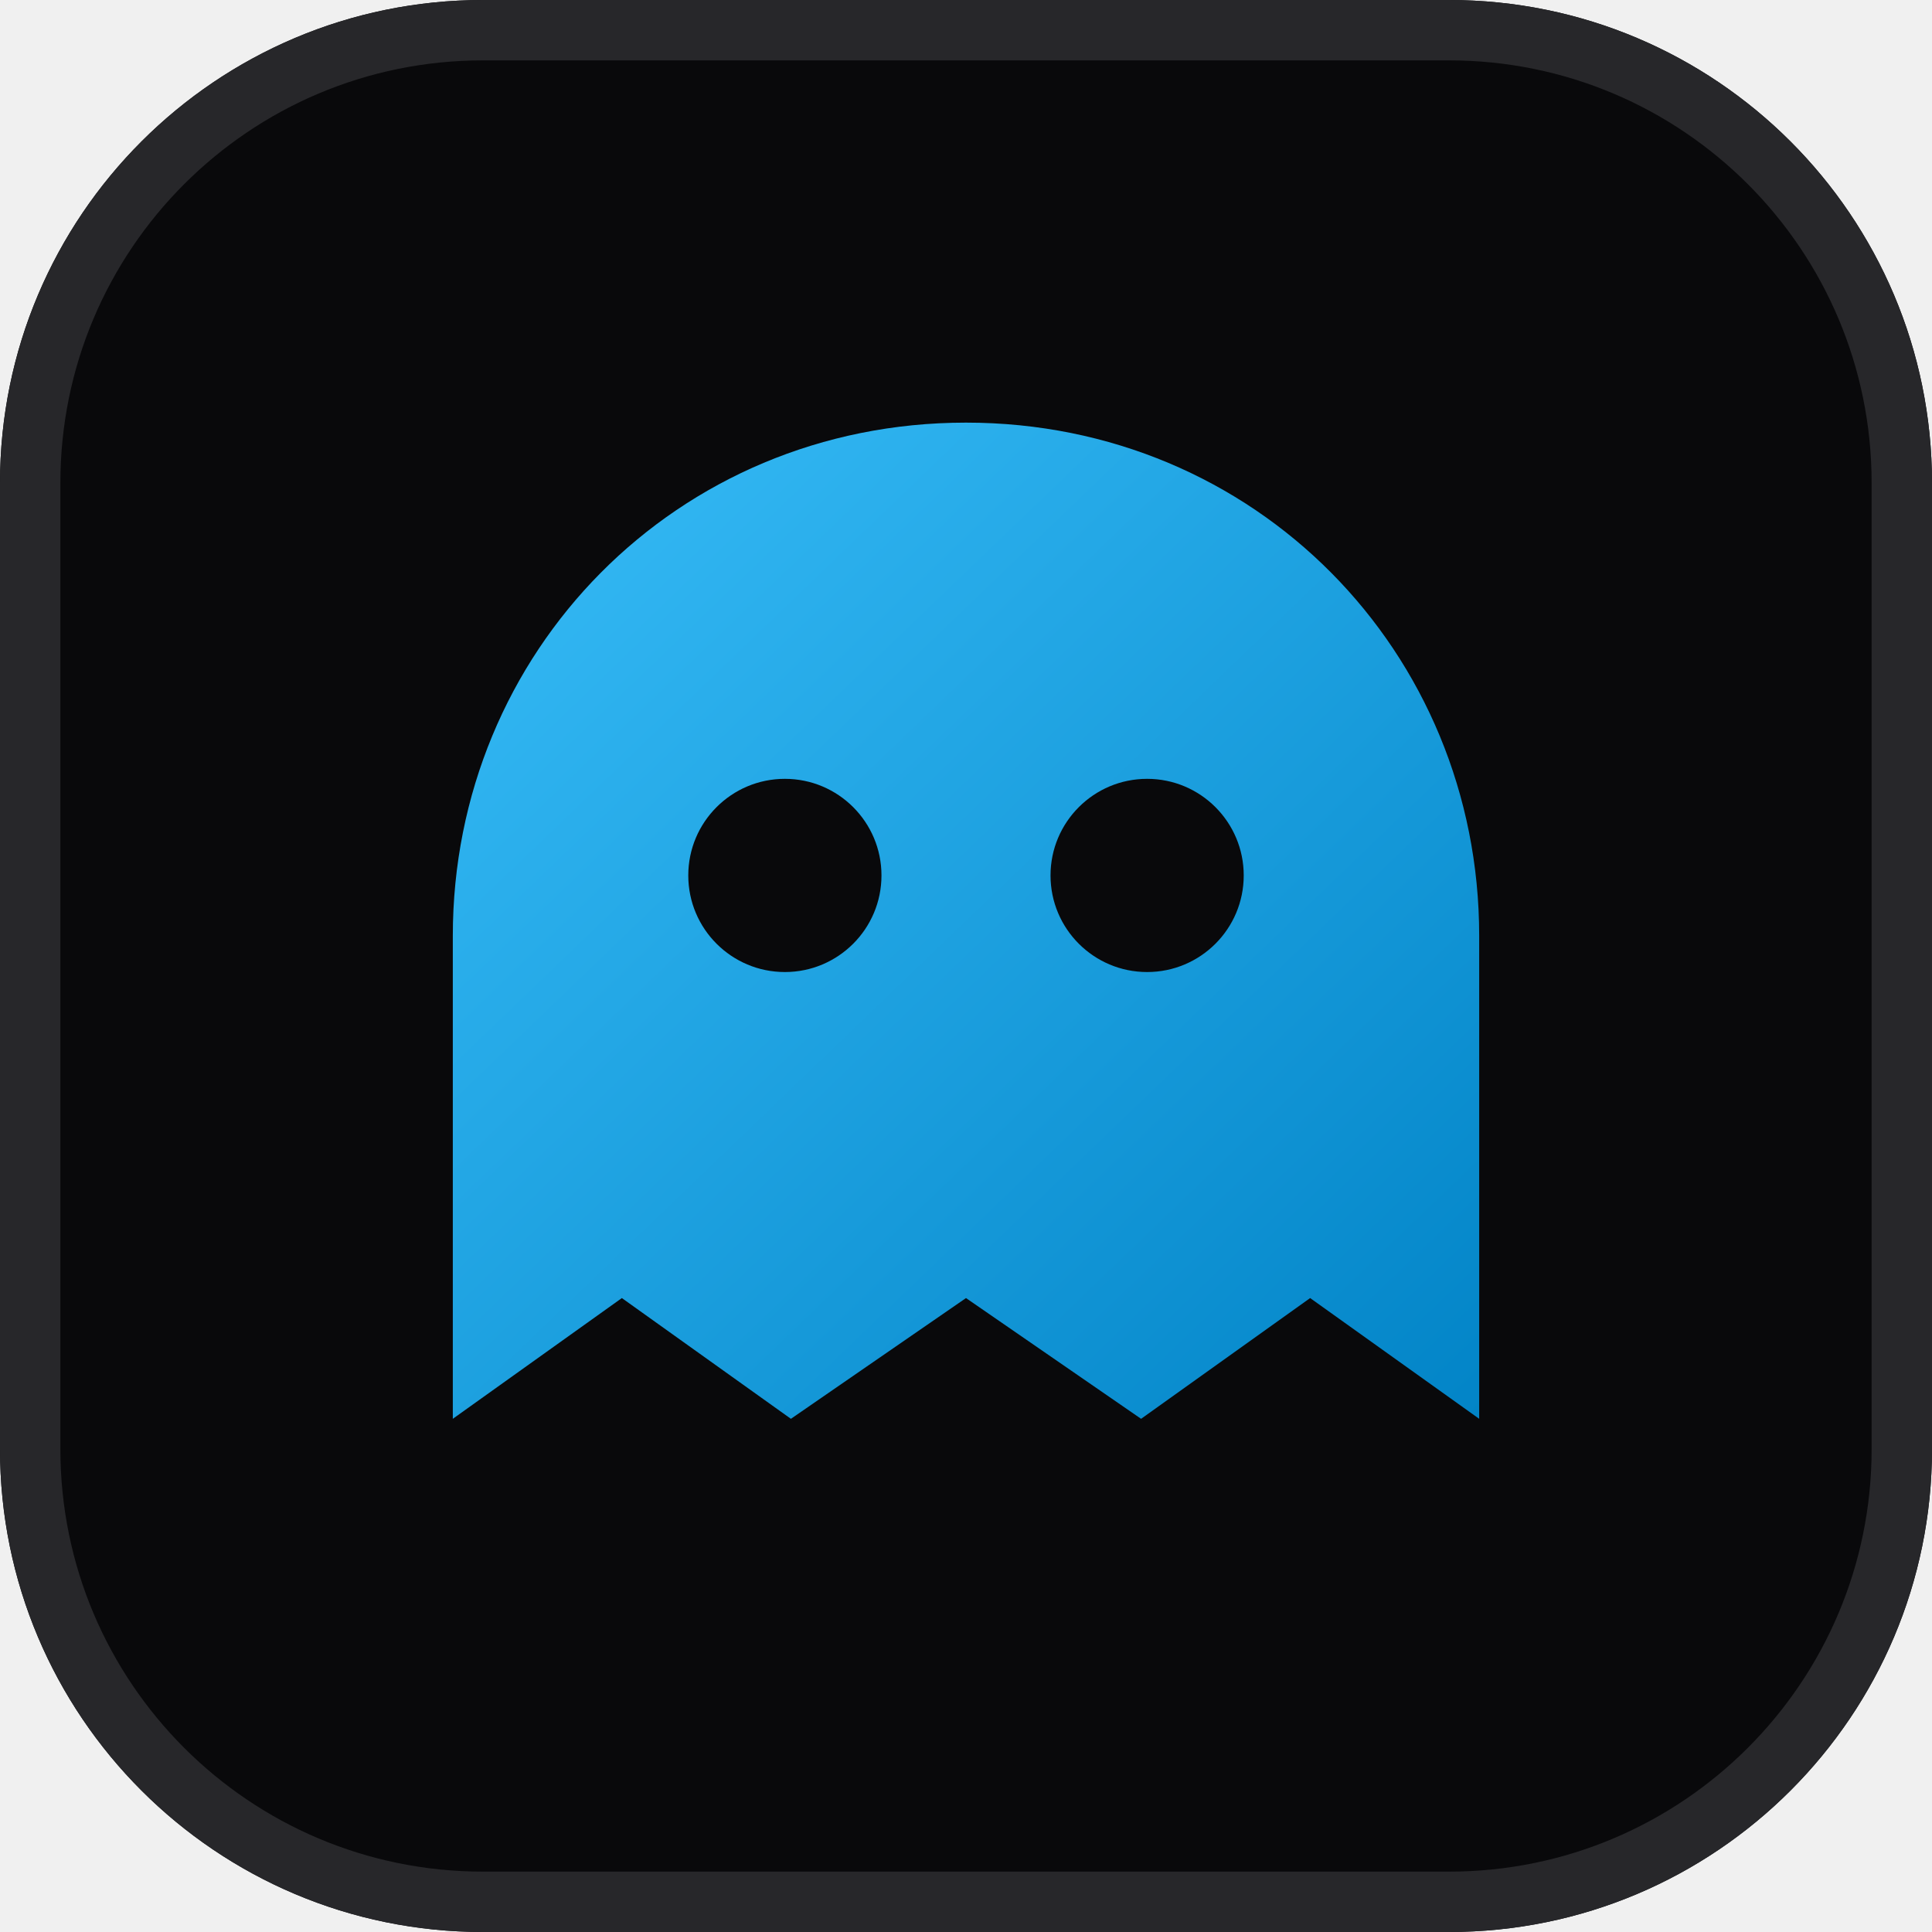
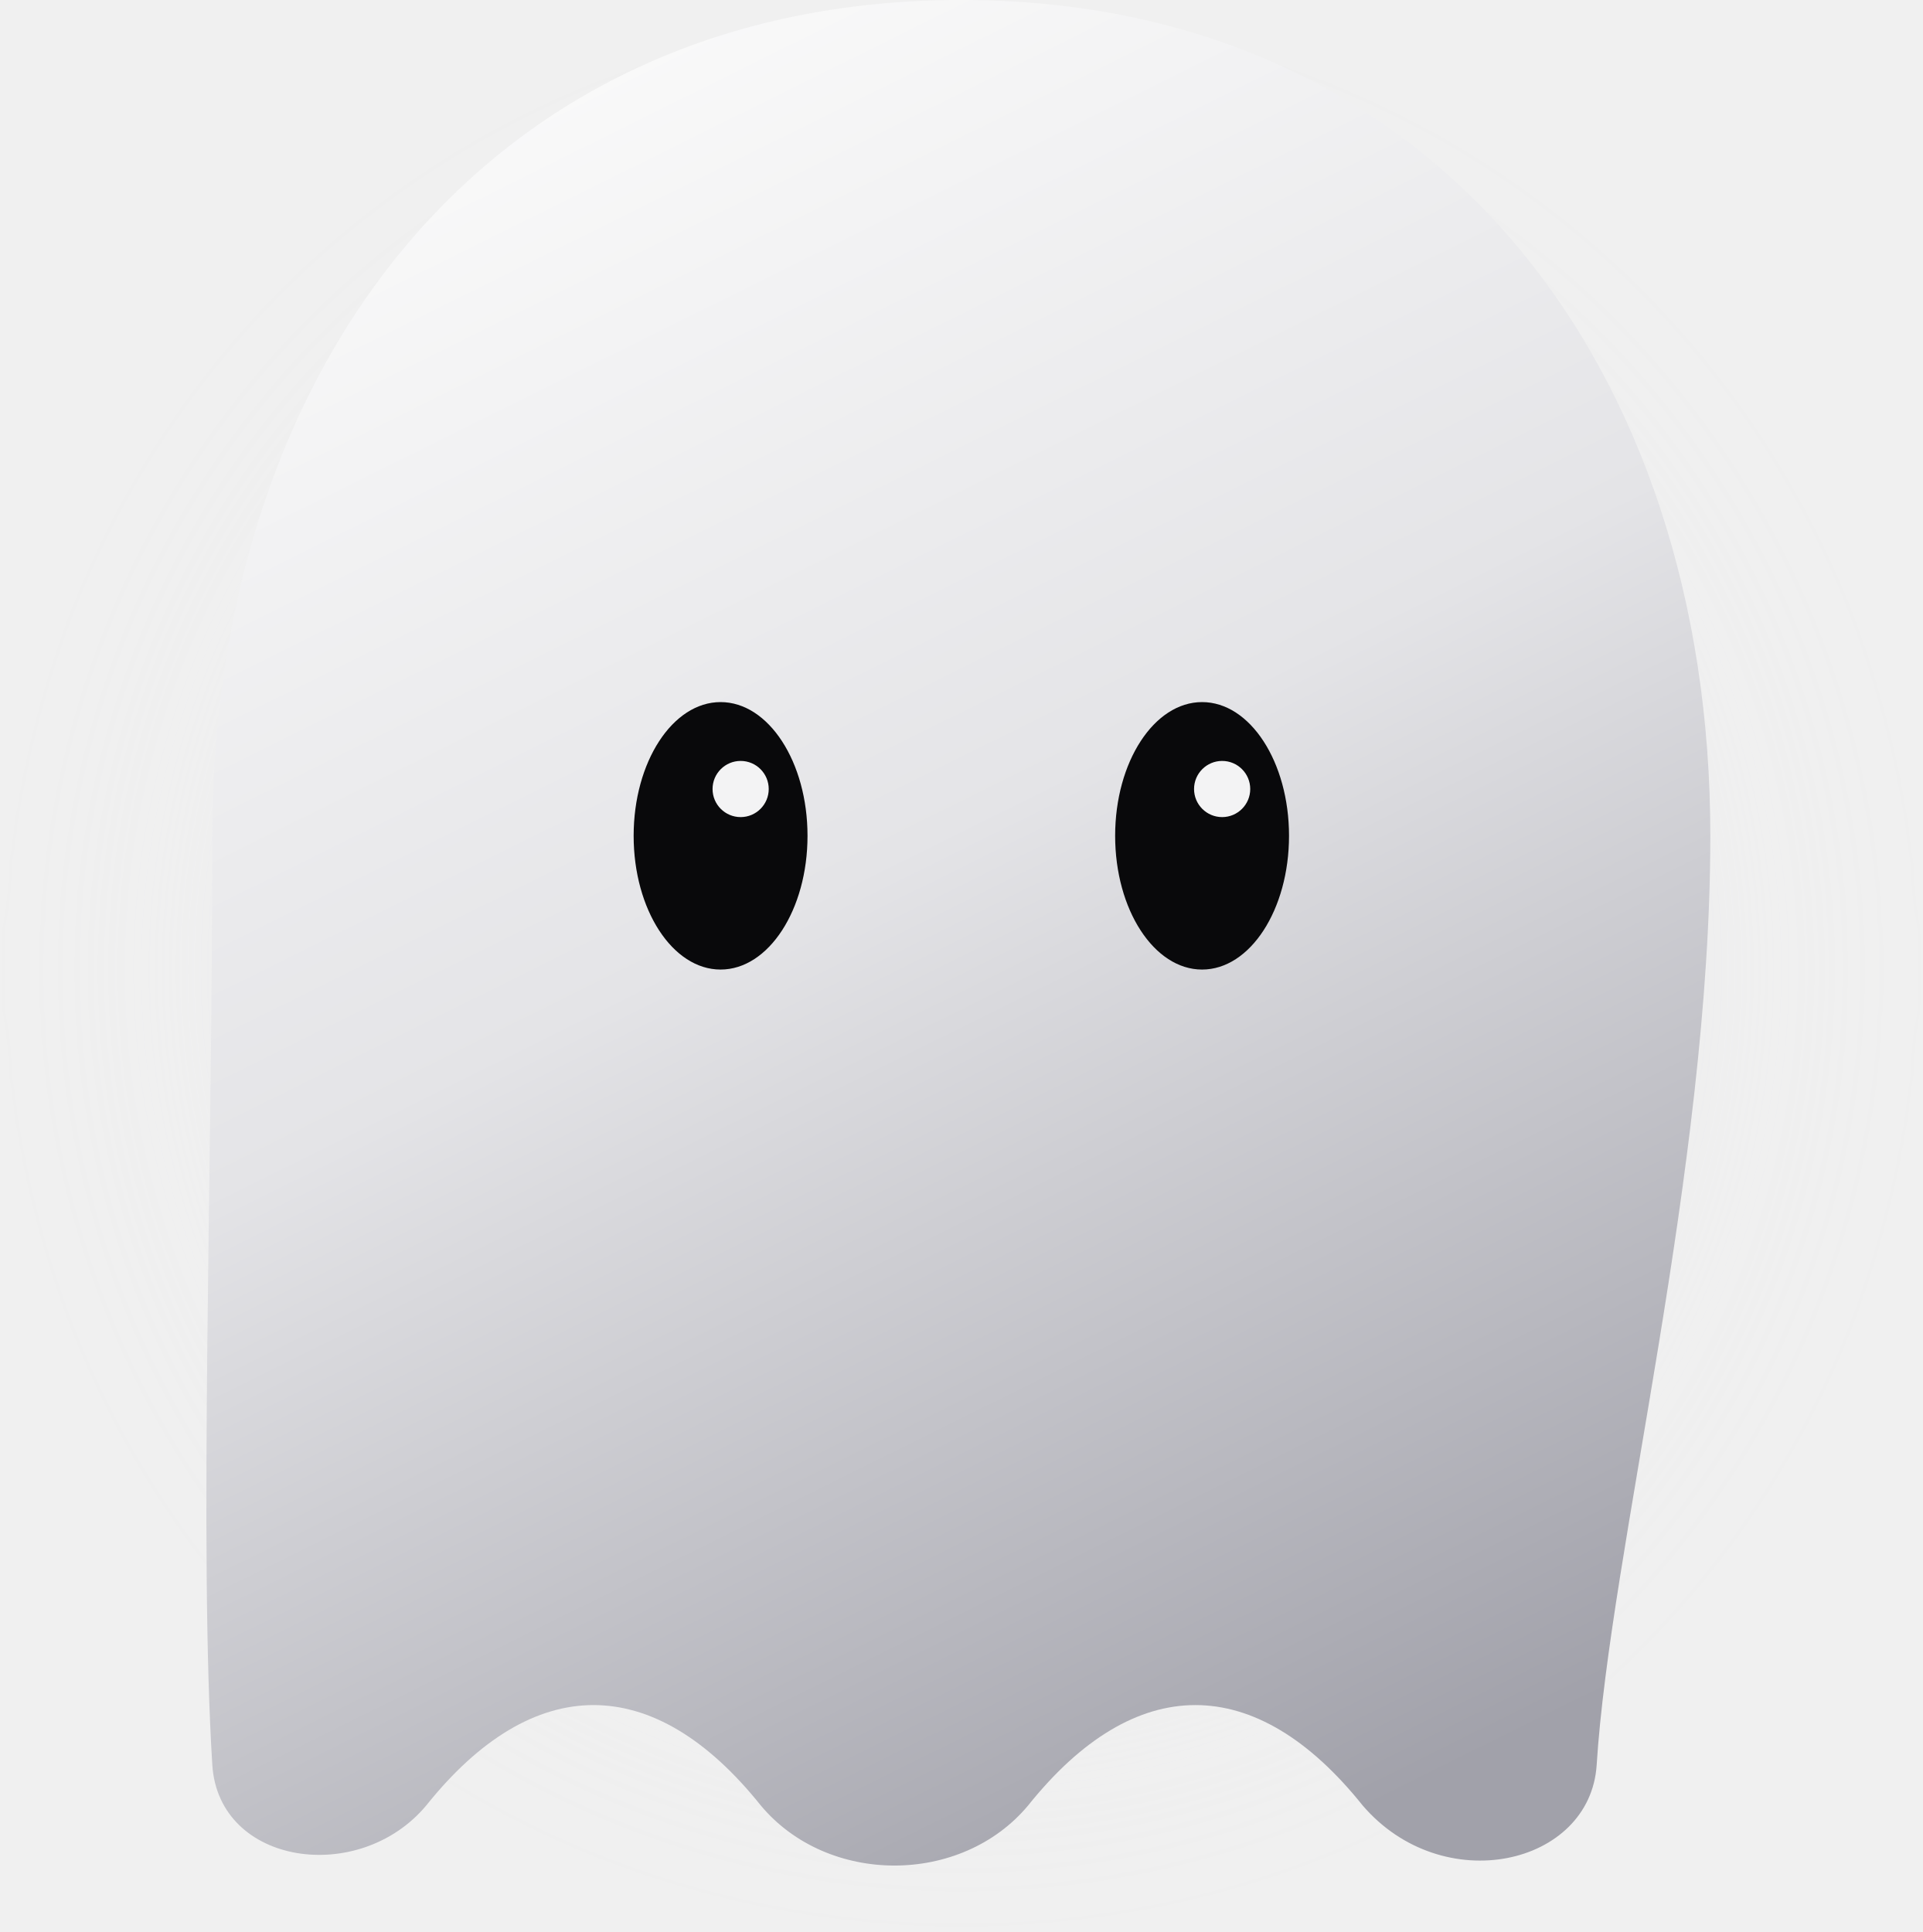
- <svg xmlns="http://www.w3.org/2000/svg" viewBox="0 0 32 32">
+ <svg xmlns="http://www.w3.org/2000/svg" width="400" height="402" viewBox="0 0 400 402" fill="none">
+   <g opacity="0.15" filter="url(#filter0_f_7_66)">
+     <path d="M200 361.739C288.366 361.739 360 290.105 360 201.739C360 113.374 288.366 41.739 200 41.739C111.634 41.739 40 113.374 40 201.739C40 290.105 111.634 361.739 200 361.739Z" fill="#E4E4E7" />
+   </g>
+   <path d="M200 0C101.217 0 44.174 76.522 44.174 173.913C44.174 243.478 41.391 322.783 44.174 367.304C45.565 388.174 74.783 392.348 88.696 375.652C110.957 347.826 136 347.826 158.261 375.652C172.174 392.348 200 392.348 213.913 375.652C236.174 347.826 261.217 347.826 283.478 375.652C300.174 395.13 330.783 388.174 332.174 367.304C334.957 322.783 355.826 243.478 355.826 173.913C355.826 76.522 298.783 0 200 0Z" fill="url(#paint0_linear_7_66)" />
+   <path d="M149.913 201.739C159.902 201.739 168 189.281 168 173.913C168 158.545 159.902 146.087 149.913 146.087C139.924 146.087 131.826 158.545 131.826 173.913C131.826 189.281 139.924 201.739 149.913 201.739Z" fill="#09090B" />
+   <path d="M250.087 201.739C260.076 201.739 268.174 189.281 268.174 173.913C268.174 158.545 260.076 146.087 250.087 146.087C240.098 146.087 232 158.545 232 173.913C232 189.281 240.098 201.739 250.087 201.739Z" fill="#09090B" />
+   <path opacity="0.95" d="M154.087 170.017C157.314 170.017 159.93 167.401 159.93 164.174C159.93 160.947 157.314 158.33 154.087 158.33C150.86 158.33 148.244 160.947 148.244 164.174C148.244 167.401 150.86 170.017 154.087 170.017Z" fill="white" />
+   <path opacity="0.95" d="M254.261 170.017C257.488 170.017 260.104 167.401 260.104 164.174C260.104 160.947 257.488 158.33 254.261 158.33C251.034 158.33 248.417 160.947 248.417 164.174C248.417 167.401 251.034 170.017 254.261 170.017Z" fill="white" />
  <defs>
-     <linearGradient id="specterGrad" x1="0%" y1="0%" x2="100%" y2="100%">
-       <stop offset="0%" stop-color="#38bdf8" />
-       <stop offset="100%" stop-color="#0284c7" />
+     <filter id="filter0_f_7_66" x="0" y="1.739" width="400" height="400" filterUnits="userSpaceOnUse" color-interpolation-filters="sRGB">
+       <feFlood flood-opacity="0" result="BackgroundImageFix" />
+       <feBlend mode="normal" in="SourceGraphic" in2="BackgroundImageFix" result="shape" />
+       <feGaussianBlur stdDeviation="20" result="effect1_foregroundBlur_7_66" />
+     </filter>
+     <linearGradient id="paint0_linear_7_66" x1="136.804" y1="1.5039e-06" x2="316.101" y2="361.307" gradientUnits="userSpaceOnUse">
+       <stop stop-color="#FAFAFA" />
+       <stop offset="0.45" stop-color="#E4E4E7" />
+       <stop offset="1" stop-color="#A1A1AA" />
    </linearGradient>
  </defs>
-   <rect width="32" height="32" rx="8" fill="#09090b" />
-   <rect x="0.5" y="0.5" width="31" height="31" rx="7.5" fill="none" stroke="#27272a" />
-   <path d="M16 7c-4.8 0-8.5 3.8-8.5 8.5v8l2.8-2 2.8 2 2.9-2 2.9 2 2.8-2 2.8 2v-8c0-4.7-3.7-8.5-8.5-8.5z" fill="url(#specterGrad)" />
-   <circle cx="13" cy="14.5" r="1.6" fill="#09090b" />
-   <circle cx="19" cy="14.5" r="1.6" fill="#09090b" />
</svg>
